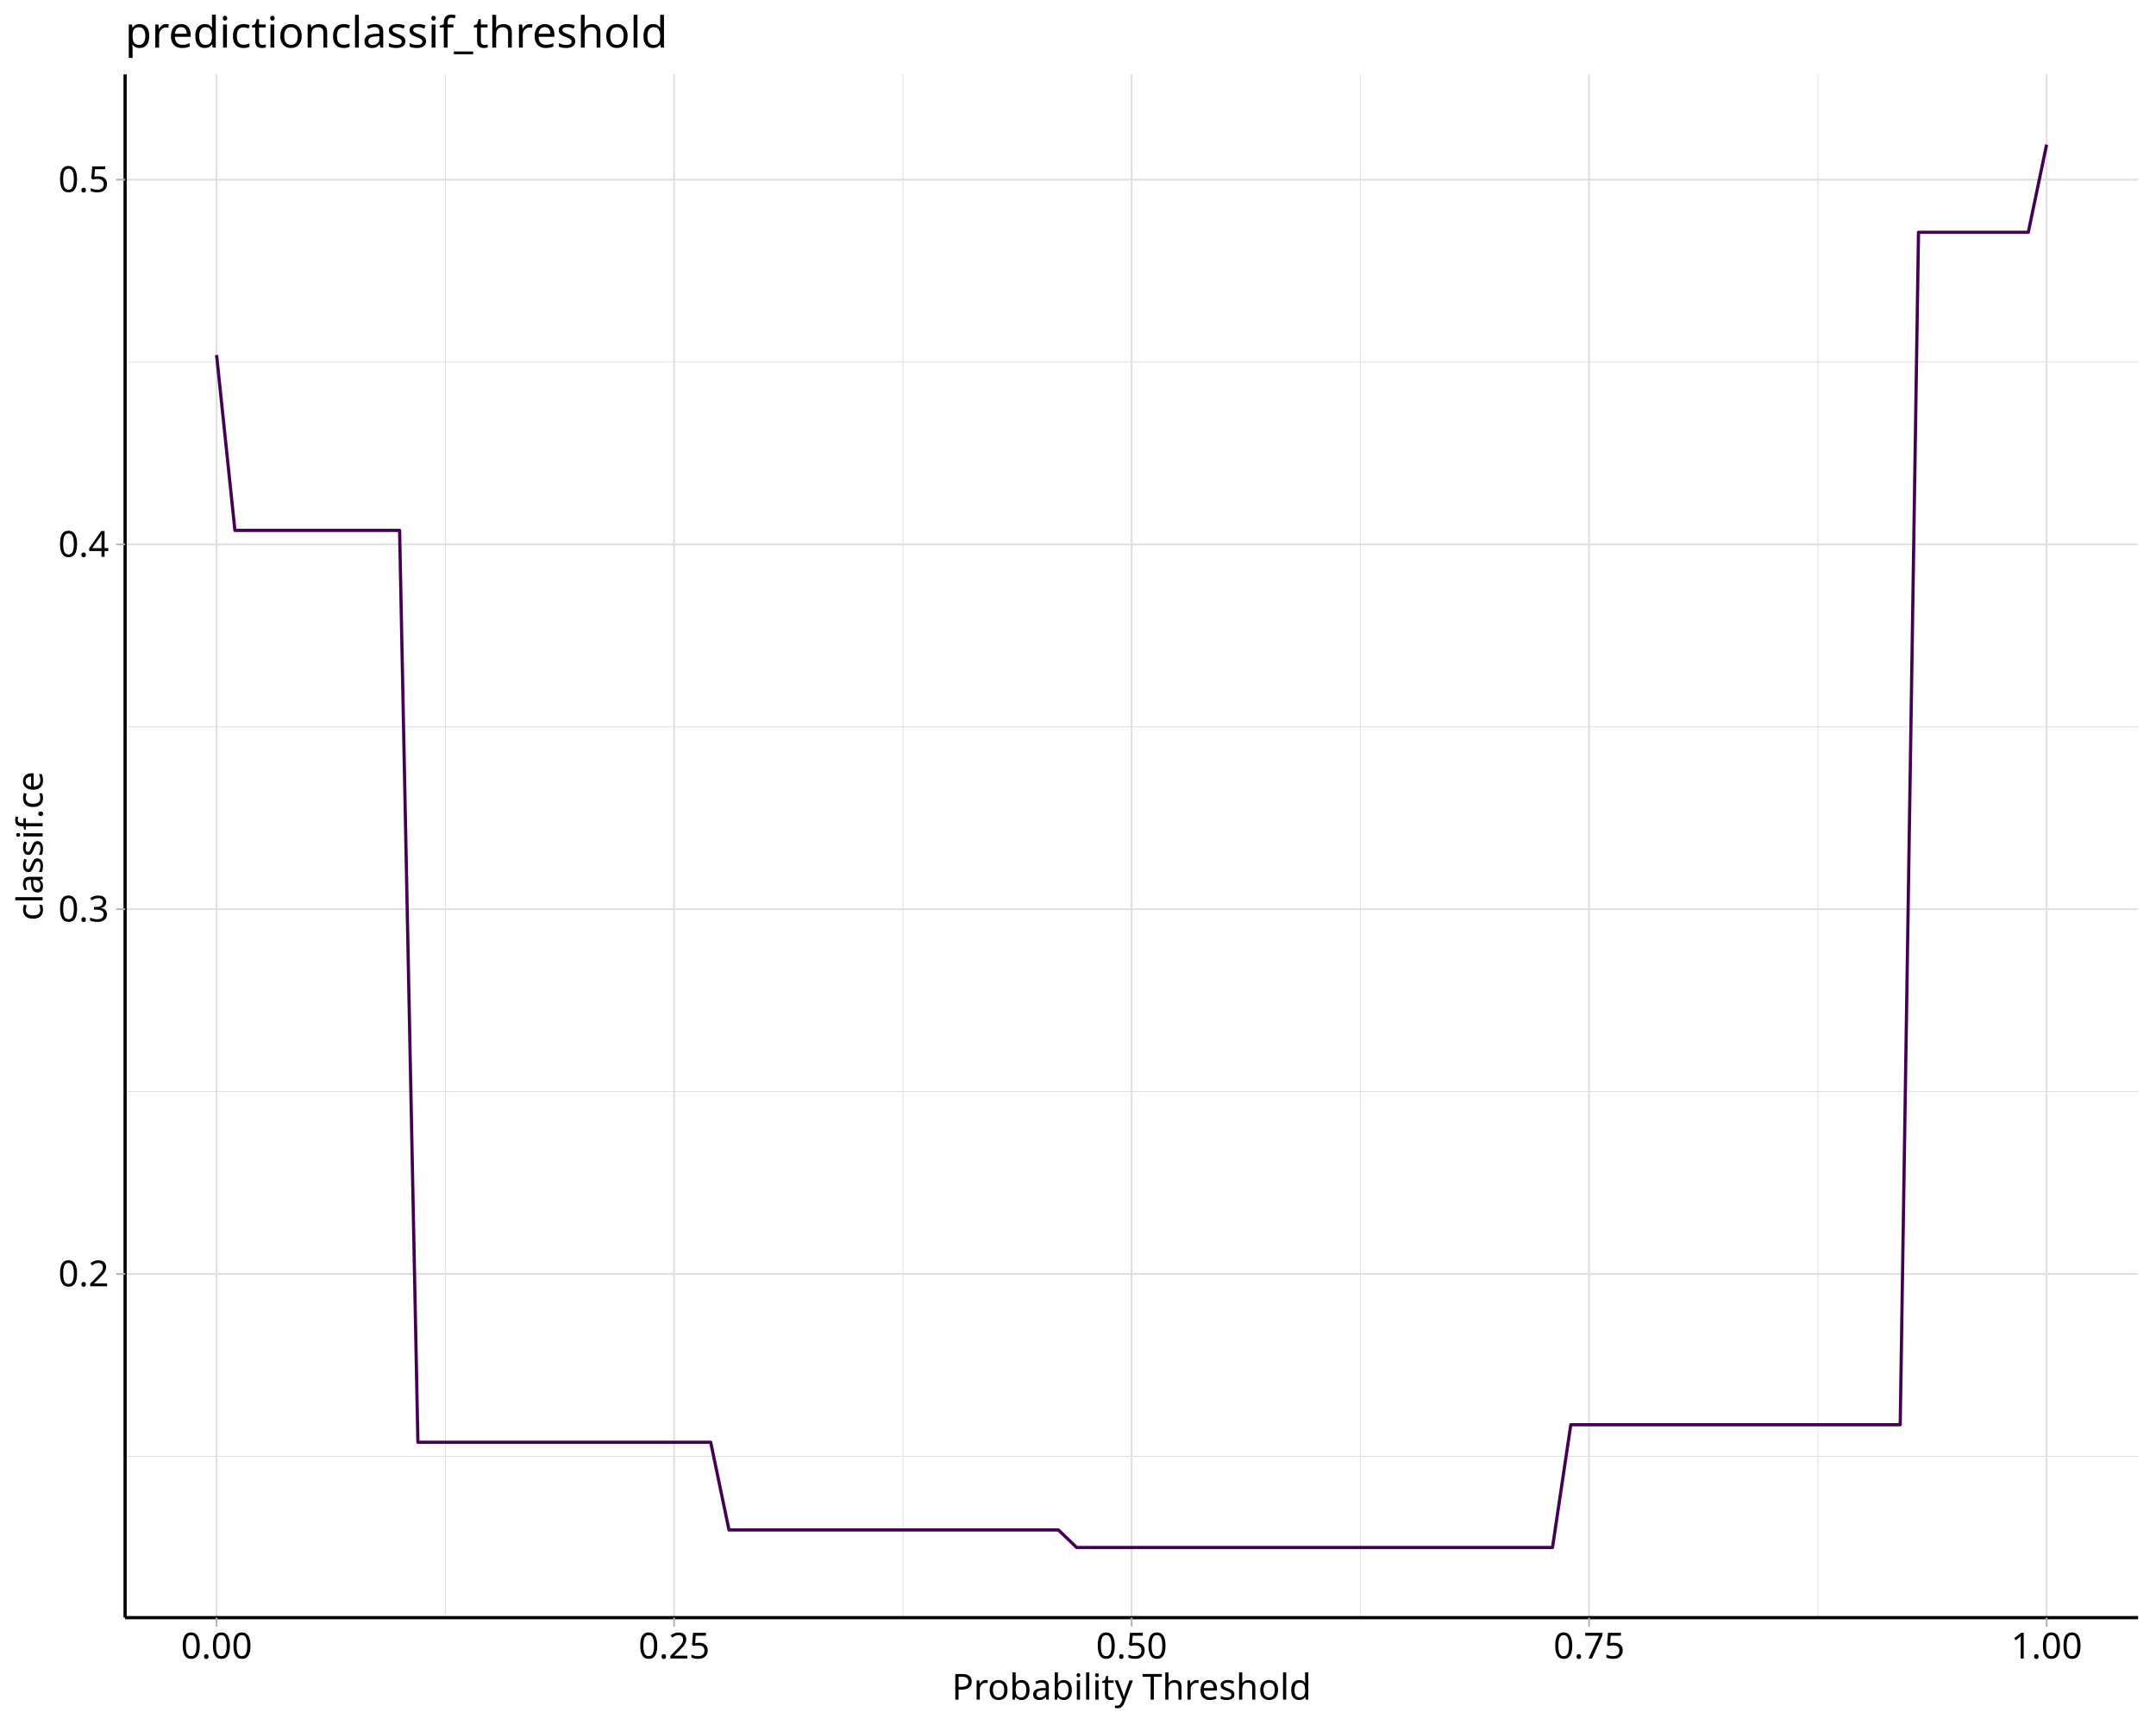
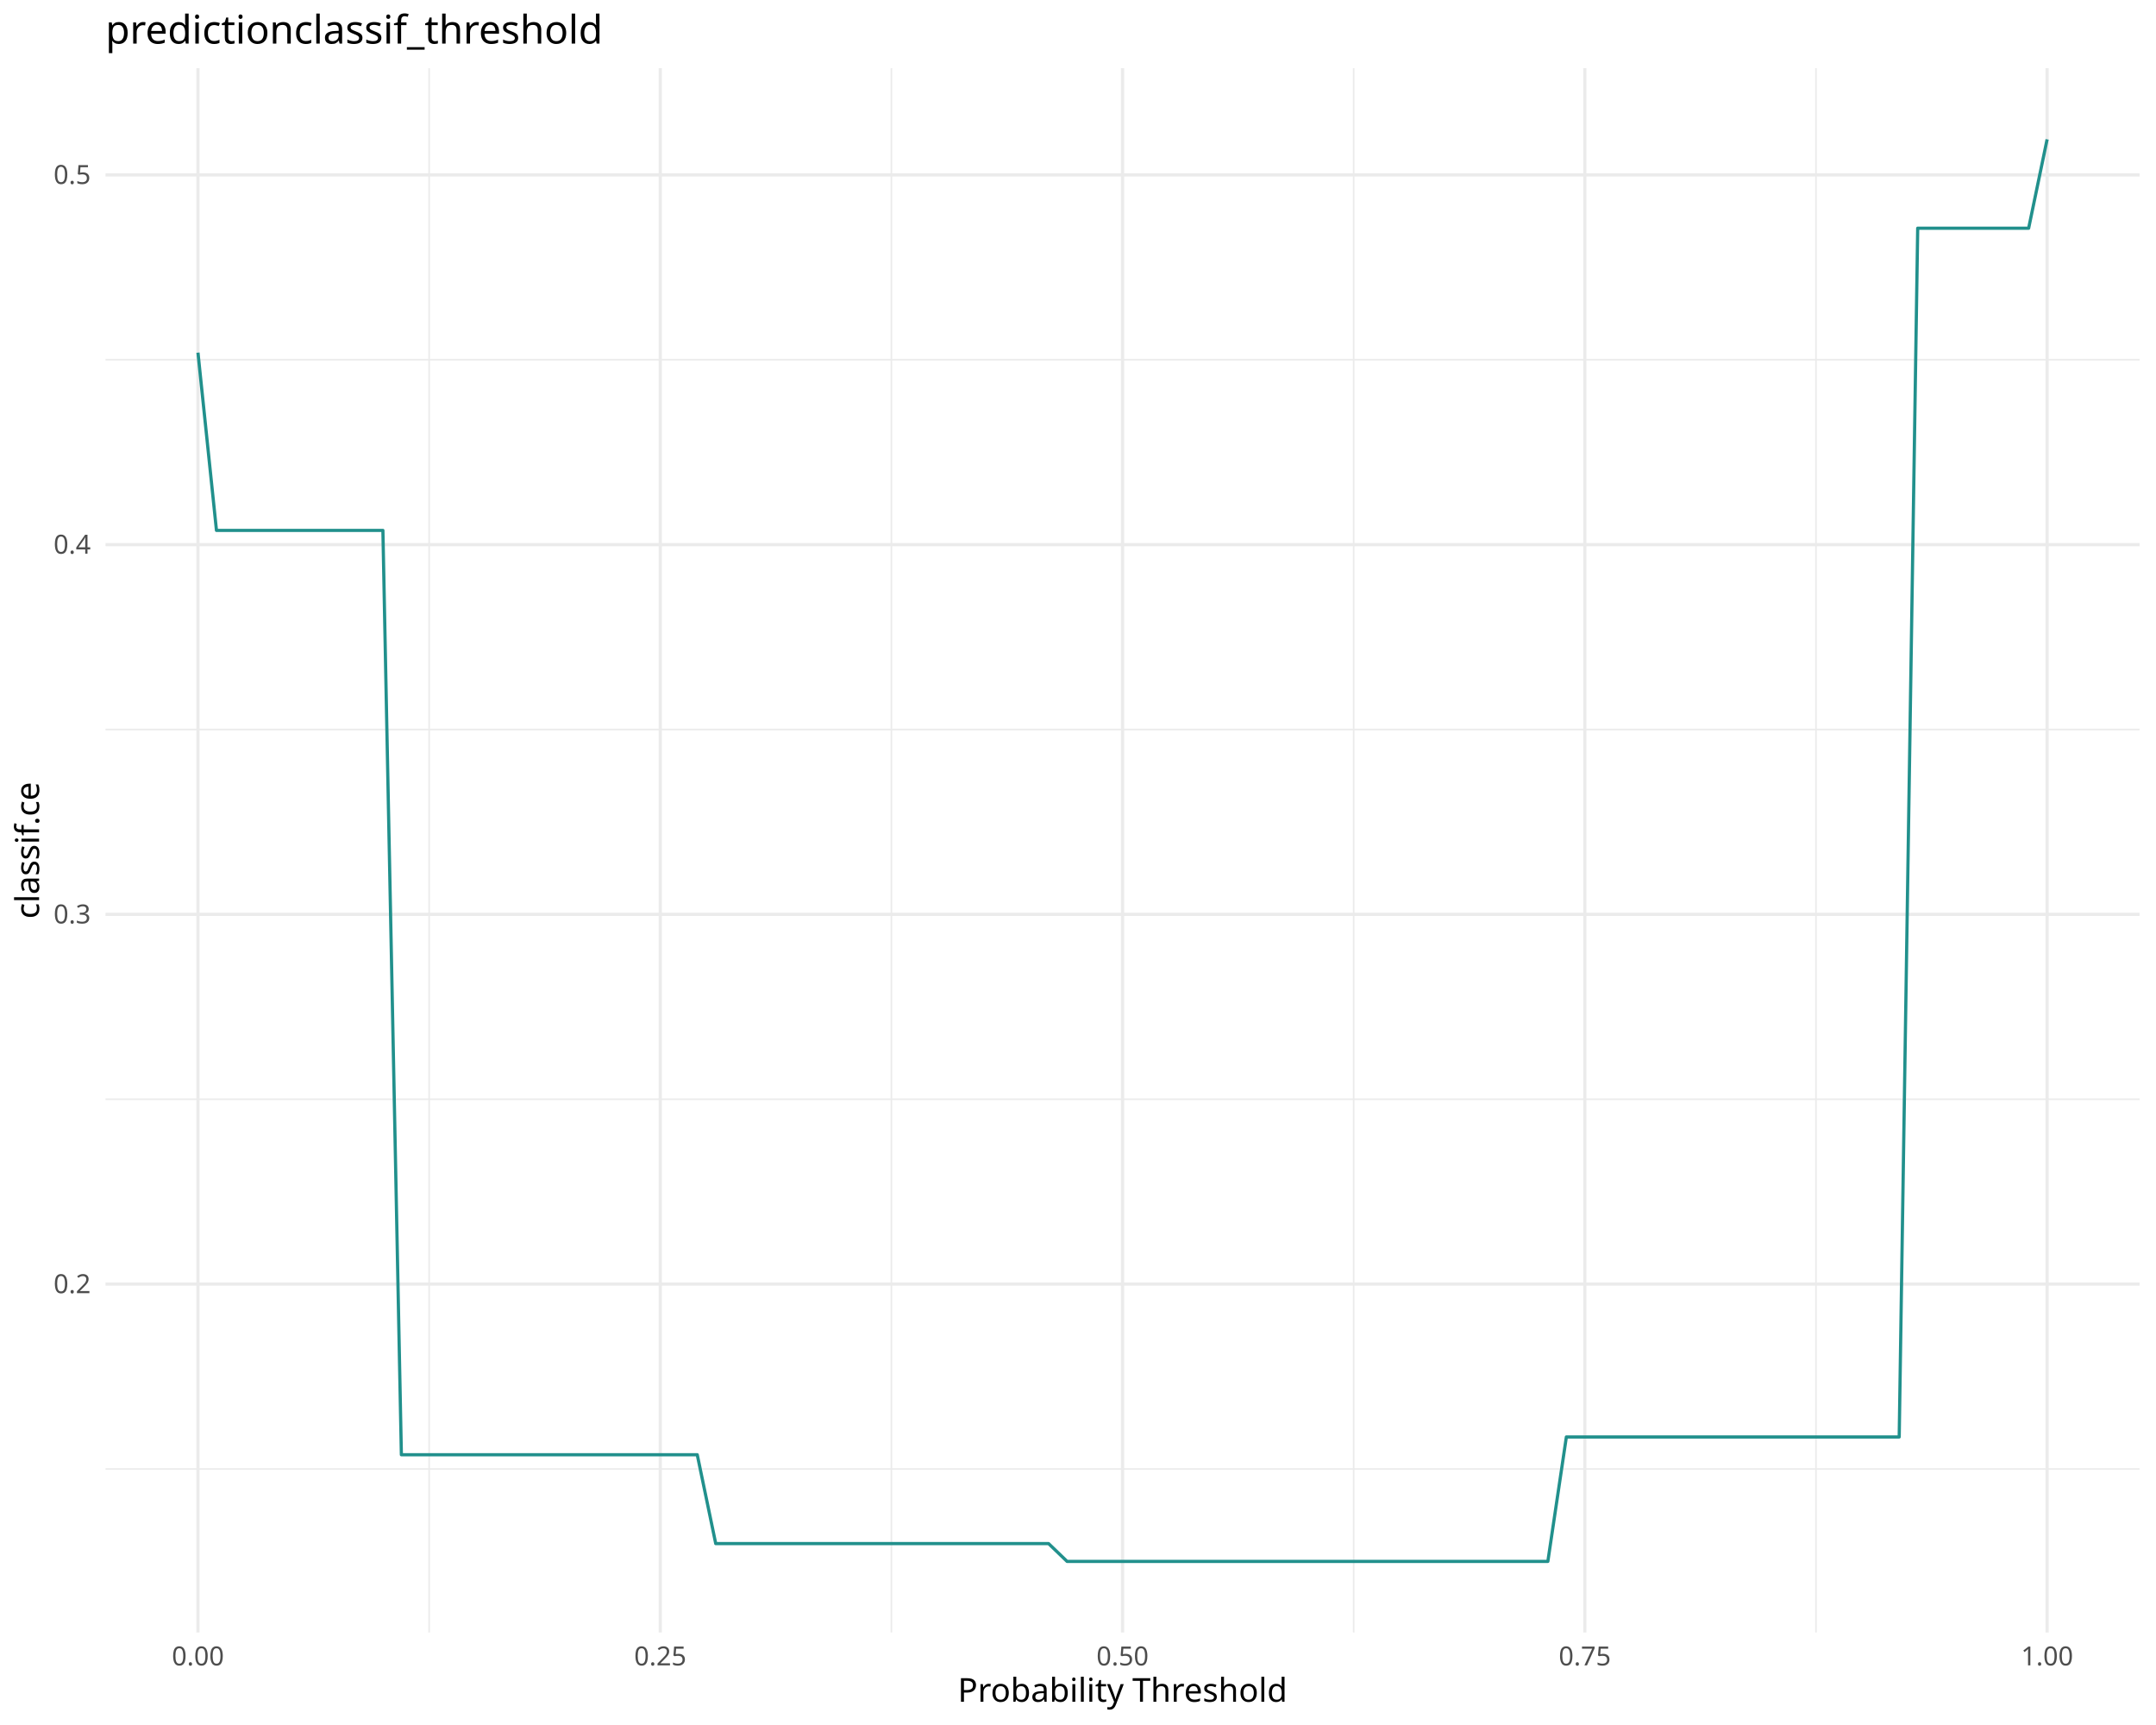
<svg xmlns="http://www.w3.org/2000/svg" class="svglite" data-engine-version="2.0" width="720.00pt" height="576.00pt" viewBox="0 0 720.00 576.00">
  <defs>
    <style type="text/css">
    .svglite line, .svglite polyline, .svglite polygon, .svglite path, .svglite rect, .svglite circle {
      fill: none;
      stroke: #000000;
      stroke-linecap: round;
      stroke-linejoin: round;
      stroke-miterlimit: 10.00;
    }
  </style>
  </defs>
  <rect width="100%" height="100%" style="stroke: none; fill: #FFFFFF;" />
  <defs>
    <clipPath id="cpMC4wMHw3MjAuMDB8MC4wMHw1NzYuMDA=">
      <rect x="0.00" y="0.00" width="720.00" height="576.00" />
    </clipPath>
  </defs>
  <g clip-path="url(#cpMC4wMHw3MjAuMDB8MC4wMHw1NzYuMDA=)">
-     <rect x="0.00" y="0.00" width="720.00" height="576.00" style="stroke-width: 1.16; stroke: #FFFFFF; fill: #FFFFFF;" />
-   </g>
+ </g>
  <defs>
-     <clipPath id="cpNDEuNzh8NzE0LjAyfDI0Ljg1fDU0MC4xNQ==">
-       <rect x="41.78" y="24.85" width="672.24" height="515.30" />
+     <clipPath id="cpMzUuMjR8NzE0LjUyfDIyLjc4fDU0NS4xMQ==">
+       <rect x="35.24" y="22.78" width="679.28" height="522.33" />
    </clipPath>
  </defs>
-   <g clip-path="url(#cpNDEuNzh8NzE0LjAyfDI0Ljg1fDU0MC4xNQ==)">
-     <rect x="41.78" y="24.85" width="672.24" height="515.30" style="stroke-width: 1.16; stroke: none; fill: #FFFFFF;" />
-     <polyline points="41.78,486.28 714.02,486.28 " style="stroke-width: 0.29; stroke: #DEDEDE; stroke-linecap: butt;" />
-     <polyline points="41.78,364.48 714.02,364.48 " style="stroke-width: 0.29; stroke: #DEDEDE; stroke-linecap: butt;" />
-     <polyline points="41.78,242.69 714.02,242.69 " style="stroke-width: 0.29; stroke: #DEDEDE; stroke-linecap: butt;" />
-     <polyline points="41.78,120.89 714.02,120.89 " style="stroke-width: 0.29; stroke: #DEDEDE; stroke-linecap: butt;" />
-     <polyline points="148.73,540.15 148.73,24.85 " style="stroke-width: 0.29; stroke: #DEDEDE; stroke-linecap: butt;" />
-     <polyline points="301.51,540.15 301.51,24.85 " style="stroke-width: 0.29; stroke: #DEDEDE; stroke-linecap: butt;" />
-     <polyline points="454.29,540.15 454.29,24.85 " style="stroke-width: 0.29; stroke: #DEDEDE; stroke-linecap: butt;" />
-     <polyline points="607.07,540.15 607.07,24.85 " style="stroke-width: 0.29; stroke: #DEDEDE; stroke-linecap: butt;" />
-     <polyline points="41.78,425.38 714.02,425.38 " style="stroke-width: 0.58; stroke: #DEDEDE; stroke-linecap: butt;" />
-     <polyline points="41.78,303.59 714.02,303.59 " style="stroke-width: 0.58; stroke: #DEDEDE; stroke-linecap: butt;" />
-     <polyline points="41.78,181.79 714.02,181.79 " style="stroke-width: 0.58; stroke: #DEDEDE; stroke-linecap: butt;" />
-     <polyline points="41.78,59.99 714.02,59.99 " style="stroke-width: 0.58; stroke: #DEDEDE; stroke-linecap: butt;" />
-     <polyline points="72.33,540.15 72.33,24.85 " style="stroke-width: 0.58; stroke: #DEDEDE; stroke-linecap: butt;" />
-     <polyline points="225.12,540.15 225.12,24.85 " style="stroke-width: 0.58; stroke: #DEDEDE; stroke-linecap: butt;" />
-     <polyline points="377.90,540.15 377.90,24.85 " style="stroke-width: 0.58; stroke: #DEDEDE; stroke-linecap: butt;" />
-     <polyline points="530.68,540.15 530.68,24.85 " style="stroke-width: 0.58; stroke: #DEDEDE; stroke-linecap: butt;" />
-     <polyline points="683.47,540.15 683.47,24.85 " style="stroke-width: 0.58; stroke: #DEDEDE; stroke-linecap: butt;" />
-     <polyline points="72.33,118.55 78.45,177.10 84.56,177.10 90.67,177.10 96.78,177.10 102.89,177.10 109.00,177.10 115.11,177.10 121.23,177.10 127.34,177.10 133.45,177.10 139.56,481.60 145.67,481.60 151.78,481.60 157.89,481.60 164.00,481.60 170.12,481.60 176.23,481.60 182.34,481.60 188.45,481.60 194.56,481.60 200.67,481.60 206.78,481.60 212.89,481.60 219.01,481.60 225.12,481.60 231.23,481.60 237.34,481.60 243.45,510.88 249.56,510.88 255.67,510.88 261.79,510.88 267.90,510.88 274.01,510.88 280.12,510.88 286.23,510.88 292.34,510.88 298.45,510.88 304.56,510.88 310.68,510.88 316.79,510.88 322.90,510.88 329.01,510.88 335.12,510.88 341.23,510.88 347.34,510.88 353.46,510.88 359.57,516.73 365.68,516.73 371.79,516.73 377.90,516.73 384.01,516.73 390.12,516.73 396.23,516.73 402.35,516.73 408.46,516.73 414.57,516.73 420.68,516.73 426.79,516.73 432.90,516.73 439.01,516.73 445.12,516.73 451.24,516.73 457.35,516.73 463.46,516.73 469.57,516.73 475.68,516.73 481.79,516.73 487.90,516.73 494.02,516.73 500.13,516.73 506.24,516.73 512.35,516.73 518.46,516.73 524.57,475.74 530.68,475.74 536.79,475.74 542.91,475.74 549.02,475.74 555.13,475.74 561.24,475.74 567.35,475.74 573.46,475.74 579.57,475.74 585.68,475.74 591.80,475.74 597.91,475.74 604.02,475.74 610.13,475.74 616.24,475.74 622.35,475.74 628.46,475.74 634.58,475.74 640.69,77.56 646.80,77.56 652.91,77.56 659.02,77.56 665.13,77.56 671.24,77.56 677.35,77.56 683.47,48.28 " style="stroke-width: 1.07; stroke: #440154; stroke-linecap: butt;" />
+   <g clip-path="url(#cpMzUuMjR8NzE0LjUyfDIyLjc4fDU0NS4xMQ==)">
+     <polyline points="35.24,490.51 714.52,490.51 " style="stroke-width: 0.53; stroke: #EBEBEB; stroke-linecap: butt;" />
+     <polyline points="35.24,367.05 714.52,367.05 " style="stroke-width: 0.53; stroke: #EBEBEB; stroke-linecap: butt;" />
+     <polyline points="35.24,243.59 714.52,243.59 " style="stroke-width: 0.53; stroke: #EBEBEB; stroke-linecap: butt;" />
+     <polyline points="35.24,120.13 714.52,120.13 " style="stroke-width: 0.53; stroke: #EBEBEB; stroke-linecap: butt;" />
+     <polyline points="143.31,545.11 143.31,22.78 " style="stroke-width: 0.53; stroke: #EBEBEB; stroke-linecap: butt;" />
+     <polyline points="297.69,545.11 297.69,22.78 " style="stroke-width: 0.53; stroke: #EBEBEB; stroke-linecap: butt;" />
+     <polyline points="452.07,545.11 452.07,22.78 " style="stroke-width: 0.53; stroke: #EBEBEB; stroke-linecap: butt;" />
+     <polyline points="606.45,545.11 606.45,22.78 " style="stroke-width: 0.53; stroke: #EBEBEB; stroke-linecap: butt;" />
+     <polyline points="35.24,428.78 714.52,428.78 " style="stroke-width: 1.07; stroke: #EBEBEB; stroke-linecap: butt;" />
+     <polyline points="35.24,305.32 714.52,305.32 " style="stroke-width: 1.07; stroke: #EBEBEB; stroke-linecap: butt;" />
+     <polyline points="35.24,181.86 714.52,181.86 " style="stroke-width: 1.07; stroke: #EBEBEB; stroke-linecap: butt;" />
+     <polyline points="35.24,58.40 714.52,58.40 " style="stroke-width: 1.07; stroke: #EBEBEB; stroke-linecap: butt;" />
+     <polyline points="66.11,545.11 66.11,22.78 " style="stroke-width: 1.07; stroke: #EBEBEB; stroke-linecap: butt;" />
+     <polyline points="220.50,545.11 220.50,22.78 " style="stroke-width: 1.07; stroke: #EBEBEB; stroke-linecap: butt;" />
+     <polyline points="374.88,545.11 374.88,22.78 " style="stroke-width: 1.07; stroke: #EBEBEB; stroke-linecap: butt;" />
+     <polyline points="529.26,545.11 529.26,22.78 " style="stroke-width: 1.07; stroke: #EBEBEB; stroke-linecap: butt;" />
+     <polyline points="683.64,545.11 683.64,22.78 " style="stroke-width: 1.07; stroke: #EBEBEB; stroke-linecap: butt;" />
+     <polyline points="66.11,117.75 72.29,177.11 78.47,177.11 84.64,177.11 90.82,177.11 96.99,177.11 103.17,177.11 109.34,177.11 115.52,177.11 121.69,177.11 127.87,177.11 134.04,485.76 140.22,485.76 146.39,485.76 152.57,485.76 158.74,485.76 164.92,485.76 171.09,485.76 177.27,485.76 183.45,485.76 189.62,485.76 195.80,485.76 201.97,485.76 208.15,485.76 214.32,485.76 220.50,485.76 226.67,485.76 232.85,485.76 239.02,515.43 245.20,515.43 251.37,515.43 257.55,515.43 263.72,515.43 269.90,515.43 276.07,515.43 282.25,515.43 288.43,515.43 294.60,515.43 300.78,515.43 306.95,515.43 313.13,515.43 319.30,515.43 325.48,515.43 331.65,515.43 337.83,515.43 344.00,515.43 350.18,515.43 356.35,521.37 362.53,521.37 368.70,521.37 374.88,521.37 381.05,521.37 387.23,521.37 393.41,521.37 399.58,521.37 405.76,521.37 411.93,521.37 418.11,521.37 424.28,521.37 430.46,521.37 436.63,521.37 442.81,521.37 448.98,521.37 455.16,521.37 461.33,521.37 467.51,521.37 473.68,521.37 479.86,521.37 486.03,521.37 492.21,521.37 498.39,521.37 504.56,521.37 510.74,521.37 516.91,521.37 523.09,479.82 529.26,479.82 535.44,479.82 541.61,479.82 547.79,479.82 553.96,479.82 560.14,479.82 566.31,479.82 572.49,479.82 578.66,479.82 584.84,479.82 591.01,479.82 597.19,479.82 603.37,479.82 609.54,479.82 615.72,479.82 621.89,479.82 628.07,479.82 634.24,479.82 640.42,76.20 646.59,76.20 652.77,76.20 658.94,76.20 665.12,76.20 671.29,76.20 677.47,76.20 683.64,46.53 " style="stroke-width: 1.07; stroke: #21908C; stroke-linecap: butt;" />
  </g>
  <g clip-path="url(#cpMC4wMHw3MjAuMDB8MC4wMHw1NzYuMDA=)">
-     <polyline points="41.78,540.15 41.78,24.85 " style="stroke-width: 1.07; stroke-linecap: butt;" />
-     <text x="36.40" y="429.51" text-anchor="end" style="font-size: 12.00px; font-family: sans;" textLength="16.68px" lengthAdjust="spacingAndGlyphs">0.2</text>
-     <text x="36.40" y="307.71" text-anchor="end" style="font-size: 12.00px; font-family: sans;" textLength="16.68px" lengthAdjust="spacingAndGlyphs">0.3</text>
-     <text x="36.40" y="185.92" text-anchor="end" style="font-size: 12.00px; font-family: sans;" textLength="16.68px" lengthAdjust="spacingAndGlyphs">0.4</text>
-     <text x="36.40" y="64.12" text-anchor="end" style="font-size: 12.00px; font-family: sans;" textLength="16.68px" lengthAdjust="spacingAndGlyphs">0.5</text>
-     <polyline points="38.79,425.38 41.78,425.38 " style="stroke-width: 0.58; stroke: #B3B3B3; stroke-linecap: butt;" />
-     <polyline points="38.79,303.59 41.78,303.59 " style="stroke-width: 0.58; stroke: #B3B3B3; stroke-linecap: butt;" />
-     <polyline points="38.79,181.79 41.78,181.79 " style="stroke-width: 0.58; stroke: #B3B3B3; stroke-linecap: butt;" />
-     <polyline points="38.79,59.99 41.78,59.99 " style="stroke-width: 0.58; stroke: #B3B3B3; stroke-linecap: butt;" />
-     <polyline points="41.78,540.15 714.02,540.15 " style="stroke-width: 1.07; stroke-linecap: butt;" />
-     <polyline points="72.33,543.14 72.33,540.15 " style="stroke-width: 0.58; stroke: #B3B3B3; stroke-linecap: butt;" />
-     <polyline points="225.12,543.14 225.12,540.15 " style="stroke-width: 0.58; stroke: #B3B3B3; stroke-linecap: butt;" />
-     <polyline points="377.90,543.14 377.90,540.15 " style="stroke-width: 0.58; stroke: #B3B3B3; stroke-linecap: butt;" />
-     <polyline points="530.68,543.14 530.68,540.15 " style="stroke-width: 0.58; stroke: #B3B3B3; stroke-linecap: butt;" />
-     <polyline points="683.47,543.14 683.47,540.15 " style="stroke-width: 0.58; stroke: #B3B3B3; stroke-linecap: butt;" />
-     <text x="72.33" y="553.79" text-anchor="middle" style="font-size: 12.00px; font-family: sans;" textLength="23.36px" lengthAdjust="spacingAndGlyphs">0.00</text>
-     <text x="225.12" y="553.79" text-anchor="middle" style="font-size: 12.00px; font-family: sans;" textLength="23.36px" lengthAdjust="spacingAndGlyphs">0.25</text>
-     <text x="377.90" y="553.79" text-anchor="middle" style="font-size: 12.00px; font-family: sans;" textLength="23.36px" lengthAdjust="spacingAndGlyphs">0.50</text>
-     <text x="530.68" y="553.79" text-anchor="middle" style="font-size: 12.00px; font-family: sans;" textLength="23.36px" lengthAdjust="spacingAndGlyphs">0.75</text>
-     <text x="683.47" y="553.79" text-anchor="middle" style="font-size: 12.00px; font-family: sans;" textLength="23.36px" lengthAdjust="spacingAndGlyphs">1.00</text>
-     <text x="377.90" y="567.53" text-anchor="middle" style="font-size: 12.00px; font-family: sans;" textLength="112.73px" lengthAdjust="spacingAndGlyphs">Probability Threshold</text>
-     <text transform="translate(14.24,282.50) rotate(-90)" text-anchor="middle" style="font-size: 12.00px; font-family: sans;" textLength="49.36px" lengthAdjust="spacingAndGlyphs">classif.ce</text>
-     <text x="41.78" y="15.89" style="font-size: 14.40px; font-family: sans;" textLength="169.72px" lengthAdjust="spacingAndGlyphs">predictionclassif_threshold</text>
+     <text x="30.31" y="431.80" text-anchor="end" style="font-size: 8.80px; fill: #4D4D4D; font-family: sans;" textLength="12.23px" lengthAdjust="spacingAndGlyphs">0.2</text>
+     <text x="30.31" y="308.34" text-anchor="end" style="font-size: 8.80px; fill: #4D4D4D; font-family: sans;" textLength="12.23px" lengthAdjust="spacingAndGlyphs">0.3</text>
+     <text x="30.31" y="184.88" text-anchor="end" style="font-size: 8.80px; fill: #4D4D4D; font-family: sans;" textLength="12.23px" lengthAdjust="spacingAndGlyphs">0.4</text>
+     <text x="30.31" y="61.42" text-anchor="end" style="font-size: 8.80px; fill: #4D4D4D; font-family: sans;" textLength="12.23px" lengthAdjust="spacingAndGlyphs">0.5</text>
+     <text x="66.11" y="556.10" text-anchor="middle" style="font-size: 8.80px; fill: #4D4D4D; font-family: sans;" textLength="17.13px" lengthAdjust="spacingAndGlyphs">0.00</text>
+     <text x="220.50" y="556.10" text-anchor="middle" style="font-size: 8.80px; fill: #4D4D4D; font-family: sans;" textLength="17.13px" lengthAdjust="spacingAndGlyphs">0.25</text>
+     <text x="374.88" y="556.10" text-anchor="middle" style="font-size: 8.80px; fill: #4D4D4D; font-family: sans;" textLength="17.13px" lengthAdjust="spacingAndGlyphs">0.50</text>
+     <text x="529.26" y="556.10" text-anchor="middle" style="font-size: 8.80px; fill: #4D4D4D; font-family: sans;" textLength="17.13px" lengthAdjust="spacingAndGlyphs">0.75</text>
+     <text x="683.64" y="556.10" text-anchor="middle" style="font-size: 8.80px; fill: #4D4D4D; font-family: sans;" textLength="17.13px" lengthAdjust="spacingAndGlyphs">1.00</text>
+     <text x="374.88" y="568.24" text-anchor="middle" style="font-size: 11.00px; font-family: sans;" textLength="103.34px" lengthAdjust="spacingAndGlyphs">Probability Threshold</text>
+     <text transform="translate(13.05,283.95) rotate(-90)" text-anchor="middle" style="font-size: 11.00px; font-family: sans;" textLength="45.25px" lengthAdjust="spacingAndGlyphs">classif.ce</text>
+     <text x="35.24" y="14.56" style="font-size: 13.20px; font-family: sans;" textLength="155.57px" lengthAdjust="spacingAndGlyphs">predictionclassif_threshold</text>
  </g>
</svg>
